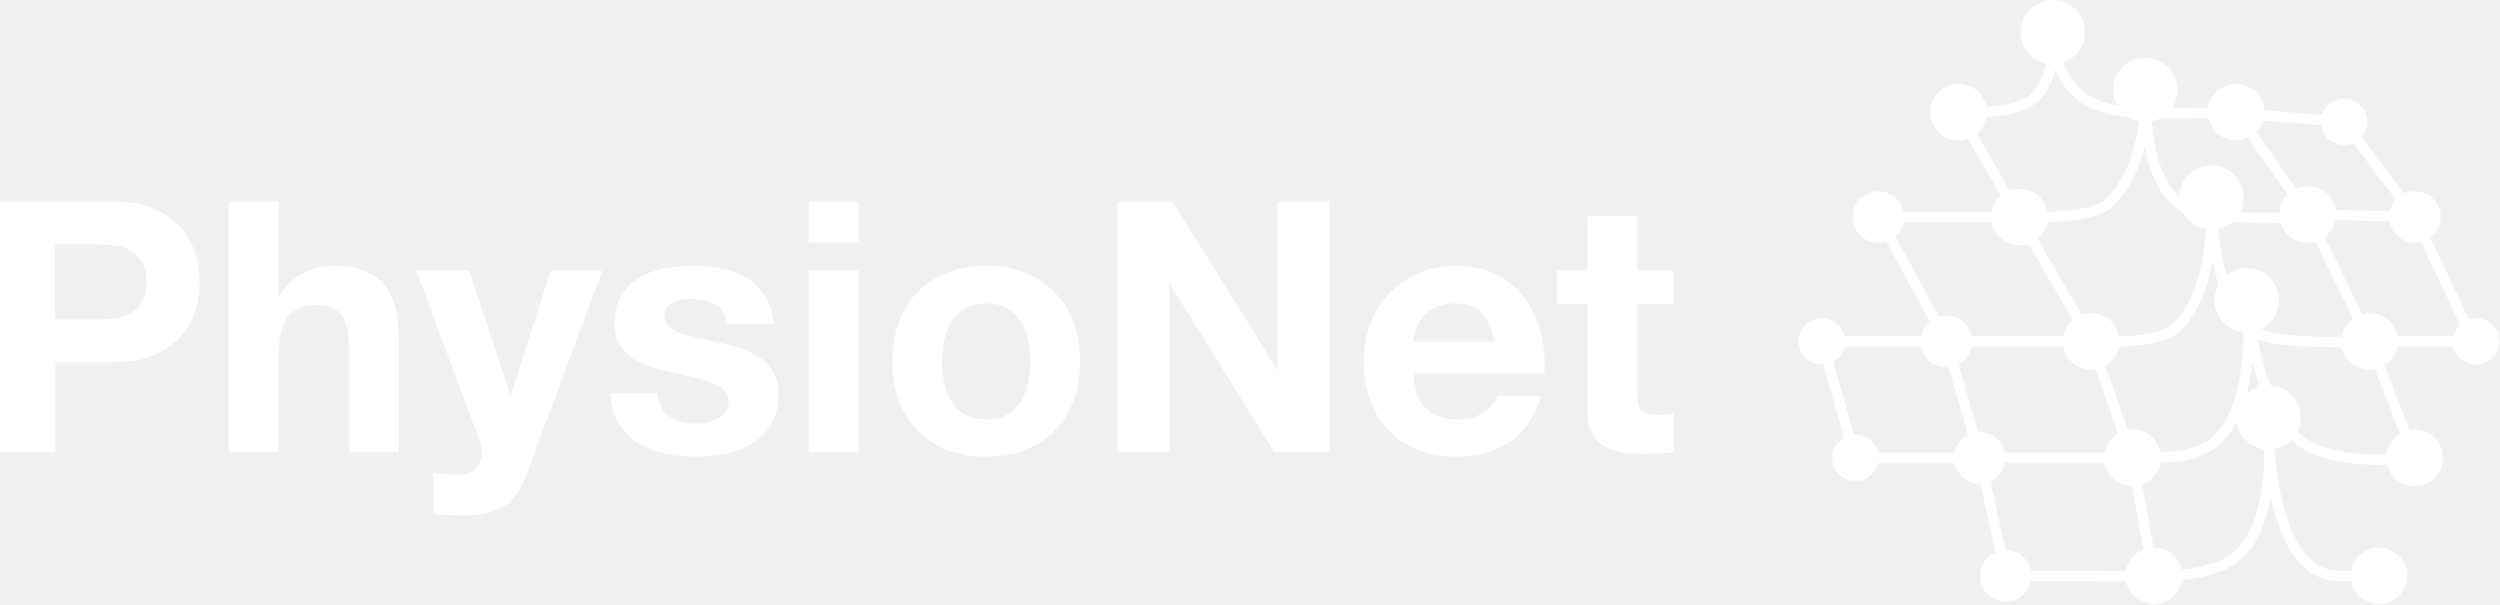
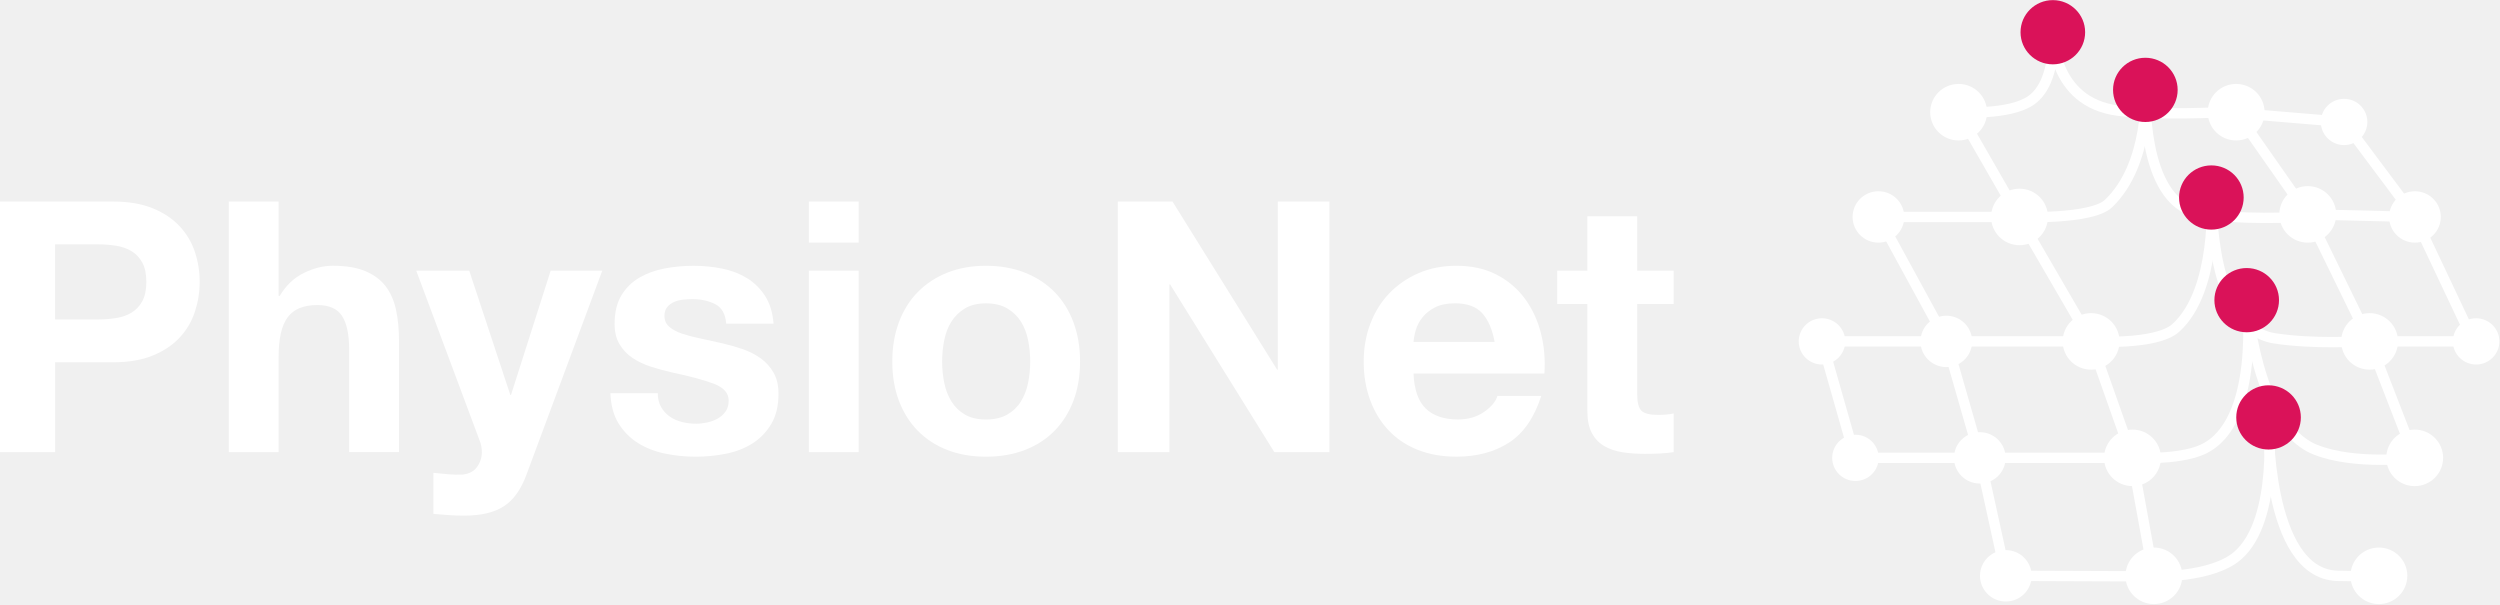
<svg xmlns="http://www.w3.org/2000/svg" width="716.8" height="173.2" version="1.1" viewBox="0 0 716.8 173.2">
  <g transform="matrix(1.333 0 0 -1.333 0 173.2)">
    <g transform="scale(.1)">
      <g fill="#fff">
-         <path d="m210.6 612.2c13.58 0 26.66 0.996 39.25 3.02 12.58 2 23.65 5.906 33.21 11.7 9.551 5.781 17.24 13.96 23.03 24.53 5.769 10.57 8.679 24.4 8.679 41.51s-2.91 30.96-8.679 41.52c-5.789 10.57-13.48 18.74-23.03 24.53-9.558 5.781-20.63 9.679-33.21 11.7-12.59 2.004-25.67 3.019-39.25 3.019h-92.09v-161.5zm32.45 253.6c33.71 0 62.39-4.902 86.05-14.72 23.66-9.813 42.9-22.77 57.75-38.88 14.84-16.11 25.66-34.47 32.46-55.1 6.797-20.64 10.19-42.03 10.19-64.17 0-21.64-3.391-42.9-10.19-63.78-6.796-20.89-17.62-39.39-32.46-55.48-14.84-16.11-34.09-29.06-57.75-38.88-23.66-9.816-52.34-14.72-86.05-14.72h-124.5v-193.2h-118.5v539h243.1" />
-         <path d="m599.3 865.8v-203h2.266c13.59 22.64 30.95 39.12 52.09 49.44 21.13 10.3 41.76 15.47 61.9 15.47 28.68 0 52.2-3.907 70.57-11.7 18.36-7.812 32.83-18.62 43.4-32.46 10.57-13.85 17.99-30.69 22.27-50.57 4.269-19.88 6.418-41.89 6.418-66.05v-240h-107.2v220.4c0 32.21-5.04 56.24-15.09 72.09-10.08 15.85-27.93 23.78-53.6 23.78-29.19 0-50.33-8.683-63.41-26.05-13.1-17.36-19.63-45.93-19.63-85.67v-204.6h-107.2v539h107.2" />
-         <path d="m1084 210.6c-20.64-13.58-49.33-20.38-86.05-20.38-11.08 0-22.02 0.379-32.84 1.137-10.83 0.762-21.77 1.641-32.83 2.641v88.32c10.05-1 20.38-2.008 30.94-3.019 10.57-1 21.13-1.25 31.7-0.758 14.09 1.519 24.53 7.058 31.33 16.62s10.2 20.12 10.2 31.7c0 8.555-1.52 16.61-4.53 24.15l-136.6 366.1h114l88.32-267.2h1.5l85.31 267.2h111l-163-438.6c-11.59-31.69-27.68-54.34-48.31-67.94" />
-         <path d="m1422 423.8c4.77-8.312 10.95-15.1 18.49-20.38 7.55-5.293 16.24-9.187 26.05-11.71 9.8-2.519 20-3.769 30.57-3.769 7.54 0 15.47 0.867 23.78 2.636 8.3 1.758 15.84 4.532 22.64 8.309 6.79 3.77 12.45 8.801 16.98 15.1 4.54 6.281 6.8 14.21 6.8 23.77 0 16.11-10.7 28.18-32.09 36.24-21.39 8.036-51.21 16.09-89.44 24.15-15.61 3.516-30.83 7.668-45.68 12.46-14.84 4.777-28.05 11.06-39.62 18.87-11.59 7.793-20.88 17.61-27.92 29.43-7.07 11.83-10.58 26.3-10.58 43.41 0 25.16 4.91 45.78 14.73 61.89 9.8 16.1 22.76 28.81 38.86 38.12 16.11 9.305 34.22 15.85 54.36 19.62 20.12 3.782 40.76 5.665 61.89 5.665 21.14 0 41.63-2.012 61.53-6.036 19.87-4.031 37.6-10.83 53.21-20.38 15.59-9.57 28.55-22.28 38.88-38.12 10.3-15.85 16.47-35.85 18.48-60.01h-101.9c-1.51 20.64-9.32 34.6-23.4 41.89-14.09 7.297-30.69 10.95-49.81 10.95-6.05 0-12.59-0.383-19.63-1.133-7.05-0.754-13.47-2.395-19.25-4.903-5.79-2.531-10.7-6.172-14.72-10.95-4.03-4.793-6.04-11.21-6.04-19.25 0-9.57 3.51-17.36 10.57-23.4 7.04-6.047 16.22-10.95 27.55-14.73 11.32-3.769 24.27-7.168 38.88-10.19 14.59-3.016 29.43-6.297 44.53-9.813 15.6-3.527 30.82-7.812 45.66-12.83 14.85-5.039 28.05-11.7 39.63-20 11.58-8.312 20.88-18.62 27.93-30.95 7.04-12.34 10.58-27.56 10.58-45.67 0-25.66-5.17-47.18-15.48-64.54-10.32-17.35-23.78-31.32-40.38-41.9-16.61-10.57-35.62-18-56.99-22.26-21.4-4.266-43.16-6.414-65.3-6.414-22.64 0-44.79 2.265-66.42 6.797-21.65 4.531-40.9 12.08-57.75 22.64-16.87 10.57-30.7 24.53-41.52 41.9-10.82 17.36-16.74 39.12-17.73 65.29h101.9c0-11.58 2.38-21.51 7.17-29.81" />
+         <path d="m210.6 612.2c13.58 0 26.66 0.996 39.25 3.02 12.58 2.004 23.65 5.91 33.21 11.7 9.551 5.781 17.24 13.96 23.03 24.53 5.769 10.57 8.679 24.4 8.679 41.52 0 17.1-2.91 30.96-8.679 41.52-5.789 10.57-13.48 18.74-23.03 24.54-9.558 5.782-20.63 9.676-33.21 11.7-12.59 2-25.67 3.015-39.25 3.015h-92.09v-161.5zm32.45 253.6c33.71 0 62.39-4.902 86.05-14.72 23.66-9.812 42.9-22.77 57.75-38.88 14.84-16.11 25.66-34.47 32.46-55.1 6.797-20.64 10.19-42.03 10.19-64.17 0-21.64-3.391-42.9-10.19-63.78-6.796-20.89-17.62-39.38-32.46-55.48-14.84-16.11-34.09-29.06-57.75-38.88-23.66-9.813-52.34-14.72-86.05-14.72h-124.5v-193.2h-118.5v539h243.1" />
+         <path d="m599.3 865.8v-203h2.266c13.59 22.65 30.95 39.12 52.09 49.45 21.13 10.3 41.76 15.46 61.9 15.46 28.68 0 52.2-3.906 70.57-11.7 18.36-7.808 32.83-18.62 43.4-32.46 10.57-13.84 17.99-30.69 22.27-50.57 4.269-19.88 6.418-41.89 6.418-66.05v-240h-107.2v220.4c0 32.21-5.04 56.24-15.09 72.09-10.08 15.85-27.93 23.78-53.6 23.78-29.19 0-50.33-8.679-63.41-26.04-13.1-17.37-19.63-45.93-19.63-85.68v-204.6h-107.2v539h107.2" />
+         <path d="m1084 210.6c-20.64-13.58-49.33-20.38-86.05-20.38-11.08 0-22.02 0.379-32.84 1.141-10.83 0.762-21.77 1.64-32.83 2.64v88.32c10.05-1 20.38-2.012 30.94-3.02 10.57-1 21.13-1.25 31.7-0.761 14.09 1.519 24.53 7.05 31.33 16.61 6.8 9.566 10.2 20.13 10.2 31.7 0 8.559-1.52 16.61-4.53 24.15l-136.6 366.1h114l88.32-267.2h1.5l85.31 267.2h111l-163-438.6c-11.59-31.7-27.68-54.34-48.31-67.94" />
+         <path d="m1422 423.8c4.77-8.309 10.95-15.1 18.49-20.38 7.55-5.293 16.24-9.187 26.05-11.71 9.8-2.519 20-3.769 30.57-3.769 7.54 0 15.47 0.871 23.78 2.636 8.3 1.758 15.84 4.532 22.64 8.313 6.79 3.769 12.45 8.797 16.98 15.1 4.54 6.278 6.8 14.21 6.8 23.77 0 16.11-10.7 28.19-32.09 36.24-21.39 8.039-51.21 16.09-89.44 24.15-15.61 3.511-30.83 7.664-45.68 12.46-14.84 4.773-28.05 11.05-39.62 18.87-11.59 7.793-20.88 17.6-27.92 29.43-7.07 11.82-10.58 26.3-10.58 43.41 0 25.16 4.91 45.78 14.73 61.89 9.8 16.11 22.76 28.81 38.86 38.12 16.11 9.309 34.22 15.85 54.36 19.62 20.12 3.782 40.76 5.664 61.89 5.664 21.14 0 41.63-2.007 61.53-6.035 19.87-4.031 37.6-10.83 53.21-20.38 15.59-9.57 28.55-22.27 38.88-38.12 10.3-15.85 16.47-35.85 18.48-60.01h-101.9c-1.51 20.63-9.32 34.6-23.4 41.89-14.09 7.297-30.69 10.95-49.81 10.95-6.05 0-12.59-0.379-19.63-1.132-7.05-0.75-13.47-2.395-19.25-4.903-5.79-2.527-10.7-6.172-14.72-10.94-4.03-4.797-6.04-11.22-6.04-19.25 0-9.57 3.51-17.36 10.57-23.4 7.04-6.043 16.22-10.95 27.55-14.73 11.32-3.77 24.27-7.168 38.88-10.19 14.59-3.015 29.43-6.297 44.53-9.812 15.6-3.524 30.82-7.813 45.66-12.83 14.85-5.039 28.05-11.7 39.63-20 11.58-8.313 20.88-18.62 27.93-30.94 7.04-12.34 10.58-27.56 10.58-45.68 0-25.66-5.17-47.18-15.48-64.54-10.32-17.36-23.78-31.32-40.38-41.9-16.61-10.56-35.62-18-56.99-22.26-21.4-4.27-43.16-6.418-65.3-6.418-22.64 0-44.79 2.265-66.42 6.796-21.65 4.532-40.9 12.08-57.75 22.65-16.87 10.56-30.7 24.53-41.52 41.89-10.82 17.35-16.74 39.12-17.73 65.29h101.9c0-11.58 2.38-21.52 7.17-29.82" />
        <path d="m1847 717.1v-390.3h-107.2v390.3zm-107.2 60.39v88.31h107.2v-88.31h-107.2" />
-         <path d="m2031 475.9c3.02-14.85 8.17-28.19 15.47-40.01 7.29-11.83 16.98-21.26 29.06-28.3 12.08-7.063 27.18-10.57 45.29-10.57 18.12 0 33.33 3.504 45.67 10.57 12.32 7.039 22.14 16.47 29.44 28.3 7.29 11.82 12.45 25.16 15.47 40.01 3.03 14.84 4.53 30.06 4.53 45.66 0 15.6-1.5 30.95-4.53 46.05-3.02 15.1-8.18 28.43-15.47 40.01-7.3 11.57-17.12 21.01-29.44 28.31-12.34 7.285-27.55 10.94-45.67 10.94-18.11 0-33.21-3.652-45.29-10.94-12.08-7.305-21.77-16.74-29.06-28.31-7.3-11.58-12.45-24.91-15.47-40.01-3.02-15.1-4.53-30.45-4.53-46.05 0-15.6 1.51-30.83 4.53-45.66zm-97.37 130.6c9.55 25.41 23.13 47.05 40.76 64.92 17.61 17.85 38.74 31.7 63.4 41.52 24.66 9.812 52.33 14.72 83.03 14.72s58.5-4.903 83.41-14.72c24.91-9.817 46.16-23.66 63.79-41.52 17.61-17.87 31.19-39.51 40.76-64.92 9.55-25.42 14.34-53.72 14.34-84.92 0-31.2-4.79-59.38-14.34-84.54-9.57-25.17-23.15-46.68-40.76-64.54-17.63-17.86-38.88-31.58-63.79-41.13-24.91-9.558-52.71-14.34-83.41-14.34s-58.37 4.785-83.03 14.34c-24.66 9.551-45.79 23.27-63.4 41.13-17.63 17.86-31.21 39.38-40.76 64.54-9.57 25.16-14.35 53.34-14.35 84.54 0 31.2 4.78 59.5 14.35 84.92" />
+         <path d="m2031 475.9c3.02-14.85 8.17-28.19 15.47-40.01 7.29-11.83 16.98-21.26 29.06-28.3 12.08-7.062 27.18-10.57 45.29-10.57 18.12 0 33.33 3.504 45.67 10.57 12.32 7.043 22.14 16.47 29.44 28.3 7.29 11.82 12.45 25.16 15.47 40.01 3.03 14.84 4.53 30.06 4.53 45.66 0 15.6-1.5 30.95-4.53 46.05-3.02 15.1-8.18 28.43-15.47 40.01-7.3 11.57-17.12 21-29.44 28.31-12.34 7.285-27.55 10.94-45.67 10.94-18.11 0-33.21-3.653-45.29-10.94-12.08-7.304-21.77-16.74-29.06-28.31-7.3-11.58-12.45-24.91-15.47-40.01s-4.53-30.45-4.53-46.05c0-15.6 1.51-30.83 4.53-45.66zm-97.37 130.6c9.55 25.41 23.13 47.06 40.76 64.93 17.61 17.85 38.74 31.7 63.4 41.51 24.66 9.812 52.33 14.71 83.03 14.71s58.5-4.902 83.41-14.71c24.91-9.817 46.16-23.66 63.79-41.51 17.61-17.87 31.19-39.52 40.76-64.93 9.55-25.42 14.34-53.72 14.34-84.92 0-31.2-4.79-59.38-14.34-84.54-9.57-25.17-23.15-46.68-40.76-64.54-17.63-17.86-38.88-31.58-63.79-41.13-24.91-9.558-52.71-14.34-83.41-14.34s-58.37 4.785-83.03 14.34c-24.66 9.551-45.79 23.27-63.4 41.13-17.63 17.86-31.21 39.38-40.76 64.54-9.57 25.16-14.35 53.34-14.35 84.54 0 31.2 4.78 59.5 14.35 84.92" />
        <path d="m2522 865.8 225-361.6h1.51v361.6h111v-539h-118.5l-224.2 360.8h-1.51v-360.8h-111v539h117.8" />
-         <path d="m3188 625.7c-12.83 14.08-32.34 21.13-58.5 21.13-17.12 0-31.33-2.902-42.65-8.672-11.32-5.793-20.38-12.97-27.17-21.52-6.8-8.563-11.59-17.62-14.35-27.18-2.77-9.571-4.4-18.12-4.9-25.66h174.4c-5.03 27.18-13.96 47.8-26.79 61.89zm-121.2-205.3c16.11-15.61 39.26-23.4 69.45-23.4 21.63 0 40.25 5.399 55.86 16.22 15.59 10.82 25.15 22.28 28.69 34.35h94.35c-15.09-46.8-38.25-80.27-69.45-100.4-31.2-20.14-68.94-30.2-113.2-30.2-30.7 0-58.38 4.91-83.04 14.72-24.66 9.816-45.55 23.78-62.64 41.89-17.12 18.12-30.33 39.75-39.63 64.92-9.32 25.16-13.97 52.83-13.97 83.03 0 29.18 4.78 56.36 14.34 81.52 9.56 25.16 23.14 46.93 40.76 65.29 17.62 18.37 38.62 32.84 63.04 43.41 24.39 10.57 51.44 15.85 81.14 15.85 33.21 0 62.15-6.415 86.81-19.25 24.64-12.83 44.91-30.08 60.76-51.71 15.85-21.64 27.29-46.3 34.34-73.97 7.04-27.68 9.55-56.61 7.55-86.81h-281.6c1.5-34.72 10.3-59.89 26.41-75.48" />
-         <path d="m3600 717.1v-71.71h-78.51v-193.2c0-18.12 3.03-30.2 9.06-36.23 6.04-6.035 18.12-9.062 36.23-9.062 6.05 0 11.82 0.254 17.37 0.762 5.52 0.488 10.82 1.25 15.85 2.265v-83.04c-9.06-1.511-19.14-2.508-30.2-3.015-11.07-0.5-21.88-0.754-32.45-0.754-16.61 0-32.35 1.125-47.18 3.39-14.85 2.266-27.93 6.668-39.26 13.21-11.32 6.535-20.26 15.85-26.79 27.93-6.55 12.08-9.82 27.93-9.82 47.56v230.2h-64.91v71.71h64.91v117h107.2v-117h78.51" />
+         <path d="m3188 625.8c-12.83 14.08-32.34 21.13-58.5 21.13-17.12 0-31.33-2.899-42.65-8.672-11.32-5.793-20.38-12.97-27.17-21.52-6.8-8.562-11.59-17.62-14.35-27.18-2.77-9.571-4.4-18.12-4.9-25.66h174.4c-5.03 27.18-13.96 47.8-26.79 61.9zm-121.2-205.3c16.11-15.61 39.26-23.4 69.45-23.4 21.63 0 40.25 5.402 55.86 16.22 15.59 10.82 25.15 22.27 28.69 34.34h94.35c-15.09-46.8-38.25-80.27-69.45-100.4-31.2-20.14-68.94-30.2-113.2-30.2-30.7 0-58.38 4.914-83.04 14.71-24.66 9.817-45.55 23.78-62.64 41.9-17.12 18.11-30.33 39.74-39.63 64.92-9.32 25.15-13.97 52.83-13.97 83.02 0 29.18 4.78 56.36 14.34 81.53 9.56 25.16 23.14 46.92 40.76 65.29 17.62 18.37 38.62 32.84 63.04 43.41 24.39 10.57 51.44 15.85 81.14 15.85 33.21 0 62.15-6.414 86.81-19.25 24.64-12.83 44.91-30.08 60.76-51.71 15.85-21.64 27.29-46.3 34.34-73.97 7.04-27.68 9.55-56.61 7.55-86.81h-281.6c1.5-34.72 10.3-59.89 26.41-75.48" />
+         <path d="m3600 717.1v-71.71h-78.51v-193.2c0-18.11 3.03-30.2 9.06-36.23 6.04-6.035 18.12-9.062 36.23-9.062 6.05 0 11.82 0.254 17.37 0.761 5.52 0.489 10.82 1.25 15.85 2.266v-83.04c-9.06-1.512-19.14-2.508-30.2-3.016-11.07-0.496-21.88-0.75-32.45-0.75-16.61 0-32.35 1.122-47.18 3.387-14.85 2.266-27.93 6.668-39.26 13.21-11.32 6.535-20.26 15.85-26.79 27.93-6.55 12.08-9.82 27.93-9.82 47.55v230.2h-64.91v71.71h64.91v117h107.2v-117h78.51" />
        <path d="m4871 1058c0-33.57-27.37-60.79-61.14-60.79s-61.15 27.22-61.15 60.79c0 33.58 27.38 60.79 61.15 60.79s61.14-27.21 61.14-60.79" />
        <path d="m4370 60.79c0-30.52-24.89-55.27-55.59-55.27s-55.58 24.75-55.58 55.27c0 30.52 24.88 55.26 55.58 55.26s55.59-24.74 55.59-55.26" />
        <path d="m4314 314.5c0-30.52-24.88-55.26-55.58-55.26s-55.59 24.74-55.59 55.26c0 30.52 24.89 55.26 55.59 55.26s55.58-24.74 55.58-55.26" />
        <path d="m4041 314.5c0-27.47-22.4-49.73-50.03-49.73s-50.03 22.26-50.03 49.73c0 27.46 22.4 49.74 50.03 49.74s50.03-22.27 50.03-49.74" />
        <path d="m5376 565c0-27.47-22.4-49.73-50.03-49.73s-50.03 22.26-50.03 49.73 22.4 49.74 50.03 49.74 50.03-22.27 50.03-49.74" />
        <path d="m3969 565c0-27.47-22.4-49.73-50.03-49.73s-50.03 22.26-50.03 49.73 22.4 49.74 50.03 49.74 50.03-22.27 50.03-49.74" />
        <path d="m5092 1037c0-27.46-22.4-49.73-50.03-49.73s-50.02 22.27-50.02 49.73c0 27.47 22.39 49.74 50.02 49.74s50.03-22.27 50.03-49.74" />
        <path d="m4242 565c0-30.52-24.89-55.26-55.59-55.26s-55.59 24.74-55.59 55.26c0 30.52 24.89 55.26 55.59 55.26s55.59-24.74 55.59-55.26" />
        <path d="m5250 832.7c0-30.52-24.89-55.26-55.59-55.26s-55.58 24.74-55.58 55.26c0 30.52 24.88 55.26 55.58 55.26s55.59-24.74 55.59-55.26" />
        <path d="m4096 832.7c0-30.52-24.89-55.26-55.59-55.26s-55.59 24.74-55.59 55.26c0 30.52 24.89 55.26 55.59 55.26s55.59-24.74 55.59-55.26" />
        <path d="m4694 60.79c0-33.58-27.37-60.79-61.14-60.79s-61.15 27.21-61.15 60.79c0 33.57 27.38 60.78 61.15 60.78s61.14-27.21 61.14-60.78" />
        <path d="m4648 314.5c0-33.57-27.38-60.79-61.15-60.79s-61.14 27.22-61.14 60.79c0 33.57 27.37 60.79 61.14 60.79s61.15-27.22 61.15-60.79" />
        <path d="m4559 565c0-33.57-27.38-60.79-61.15-60.79s-61.15 27.22-61.15 60.79c0 33.57 27.38 60.79 61.15 60.79s61.15-27.22 61.15-60.79" />
        <path d="m4405 832.7c0-33.57-27.37-60.79-61.14-60.79s-61.15 27.22-61.15 60.79 27.38 60.78 61.15 60.78 61.14-27.22 61.14-60.78" />
        <path d="m4274 1058c0-33.57-27.38-60.79-61.15-60.79s-61.14 27.22-61.14 60.79c0 33.58 27.37 60.79 61.14 60.79s61.15-27.21 61.15-60.79" />
        <path d="m5158 565c0-33.57-27.38-60.79-61.15-60.79s-61.14 27.22-61.14 60.79c0 33.57 27.37 60.79 61.14 60.79s61.15-27.22 61.15-60.79" />
        <path d="m5178 60.79c0-33.58-27.38-60.79-61.15-60.79s-61.14 27.21-61.14 60.79c0 33.57 27.37 60.78 61.14 60.78s61.15-27.21 61.15-60.78" />
        <path d="m5255 314.5c0-33.57-27.38-60.79-61.15-60.79s-61.14 27.22-61.14 60.79c0 33.57 27.37 60.79 61.14 60.79s61.15-27.22 61.15-60.79" />
        <path d="m5025 838.2c0-33.57-27.37-60.79-61.14-60.79s-61.15 27.22-61.15 60.79c0 33.57 27.38 60.79 61.15 60.79s61.14-27.22 61.14-60.79" />
      </g>
      <g fill="none" stroke="#fff" stroke-miterlimit="10" stroke-width="22.22">
        <path d="m5097 565 97.14-250.5" />
        <path d="m4964 838.2 133.4-273.2" />
        <path d="m4810 1058 153.9-219.9" />
        <path d="m4213 1058 135-234.8" />
        <path d="m4348 823.3 150-258.2" />
        <path d="m4498 565 88.51-250.5" />
        <path d="m4586 314.5 46.26-254.9" />
        <path d="m4879 401.5s-6.28-335 148-340.8c21.25-0.801 89.75 0 89.75 0" />
        <path d="m4833 653.7s18.64-269.7 146.5-321.3c85.62-34.56 214.7-17.95 214.7-17.95" />
        <path d="m4757 874.5s-5.7-281.1 135.2-302.9c84.71-13.11 185.8-6.528 185.8-6.528" />
        <path d="m4615 1106s-11.59-237.5 111.8-263.8c83.84-17.87 222.4-9.617 222.4-9.617" />
        <path d="m4416 1230s-4.47-150.6 140.4-168.8c85.28-10.74 231.4-2.98 231.4-2.98" />
        <path d="m4314 60.79 318.6-1.199" />
        <path d="m4833 653.7s30.54-264.5-95.99-321.4c-52.25-23.46-150.5-17.86-150.5-17.86" />
        <path d="m4757 874.5s13.11-198.6-76.9-280.4c-42.21-38.33-182.1-29.07-182.1-29.07" />
        <path d="m4615 1106s9.58-159.1-79.74-244.5c-36.65-35.04-191.3-28.85-191.3-28.85" />
        <path d="m4879 401.5s23.66-219.4-65.86-297.2c-55.91-48.62-180.7-44.74-180.7-44.74" />
        <path d="m4259 314.5h327.9" />
        <path d="m4187 565h311.3" />
        <path d="m5078 565h259.6" />
        <path d="m4964 838.2 230.6-5.527" />
        <path d="m4788 1058 253.7-21.15" />
        <path d="m4041 832.7 303.1-0.019" />
        <path d="m4416 1230s9.04-105.5-46.27-145.8c-46.26-33.77-156.8-25.98-156.8-25.98" />
        <path d="m3919 565h267.3" />
        <path d="m4013 314.5h245.7" />
        <path d="m4259 314.5 55.58-253.7" />
        <path d="m4187 565 71.91-250.5" />
        <path d="m4041 832.7 146-267.6" />
        <path d="m5042 1037 152.7-204.3" />
        <path d="m5194 832.7 131.9-279.1" />
        <path d="m3919 565 71.3-250.5" />
      </g>
-       <g fill="#fff">
+       <g fill="#da1259">
        <path d="m4485 1230c0-38.15-31.11-69.07-69.48-69.07-38.38 0-69.49 30.92-69.49 69.07s31.11 69.08 69.49 69.08c38.37 0 69.48-30.93 69.48-69.08" />
        <path d="m4949 401.5c0-38.15-31.11-69.08-69.48-69.08-38.38 0-69.48 30.93-69.48 69.08 0 38.15 31.1 69.07 69.48 69.07 38.37 0 69.48-30.93 69.48-69.07" />
        <path d="m4902 653.7c0-38.15-31.11-69.08-69.49-69.08-38.37 0-69.48 30.93-69.48 69.08 0 38.15 31.11 69.08 69.48 69.08 38.38 0 69.49-30.93 69.49-69.08" />
        <path d="m4826 874.5c0-38.15-31.11-69.07-69.48-69.07-38.38 0-69.49 30.93-69.49 69.07 0 38.15 31.11 69.08 69.49 69.08 38.37 0 69.48-30.93 69.48-69.08" />
        <path d="m4684 1106c0-38.15-31.11-69.08-69.48-69.08-38.38 0-69.49 30.93-69.49 69.08s31.11 69.08 69.49 69.08c38.37 0 69.48-30.93 69.48-69.08" />
      </g>
    </g>
  </g>
</svg>
